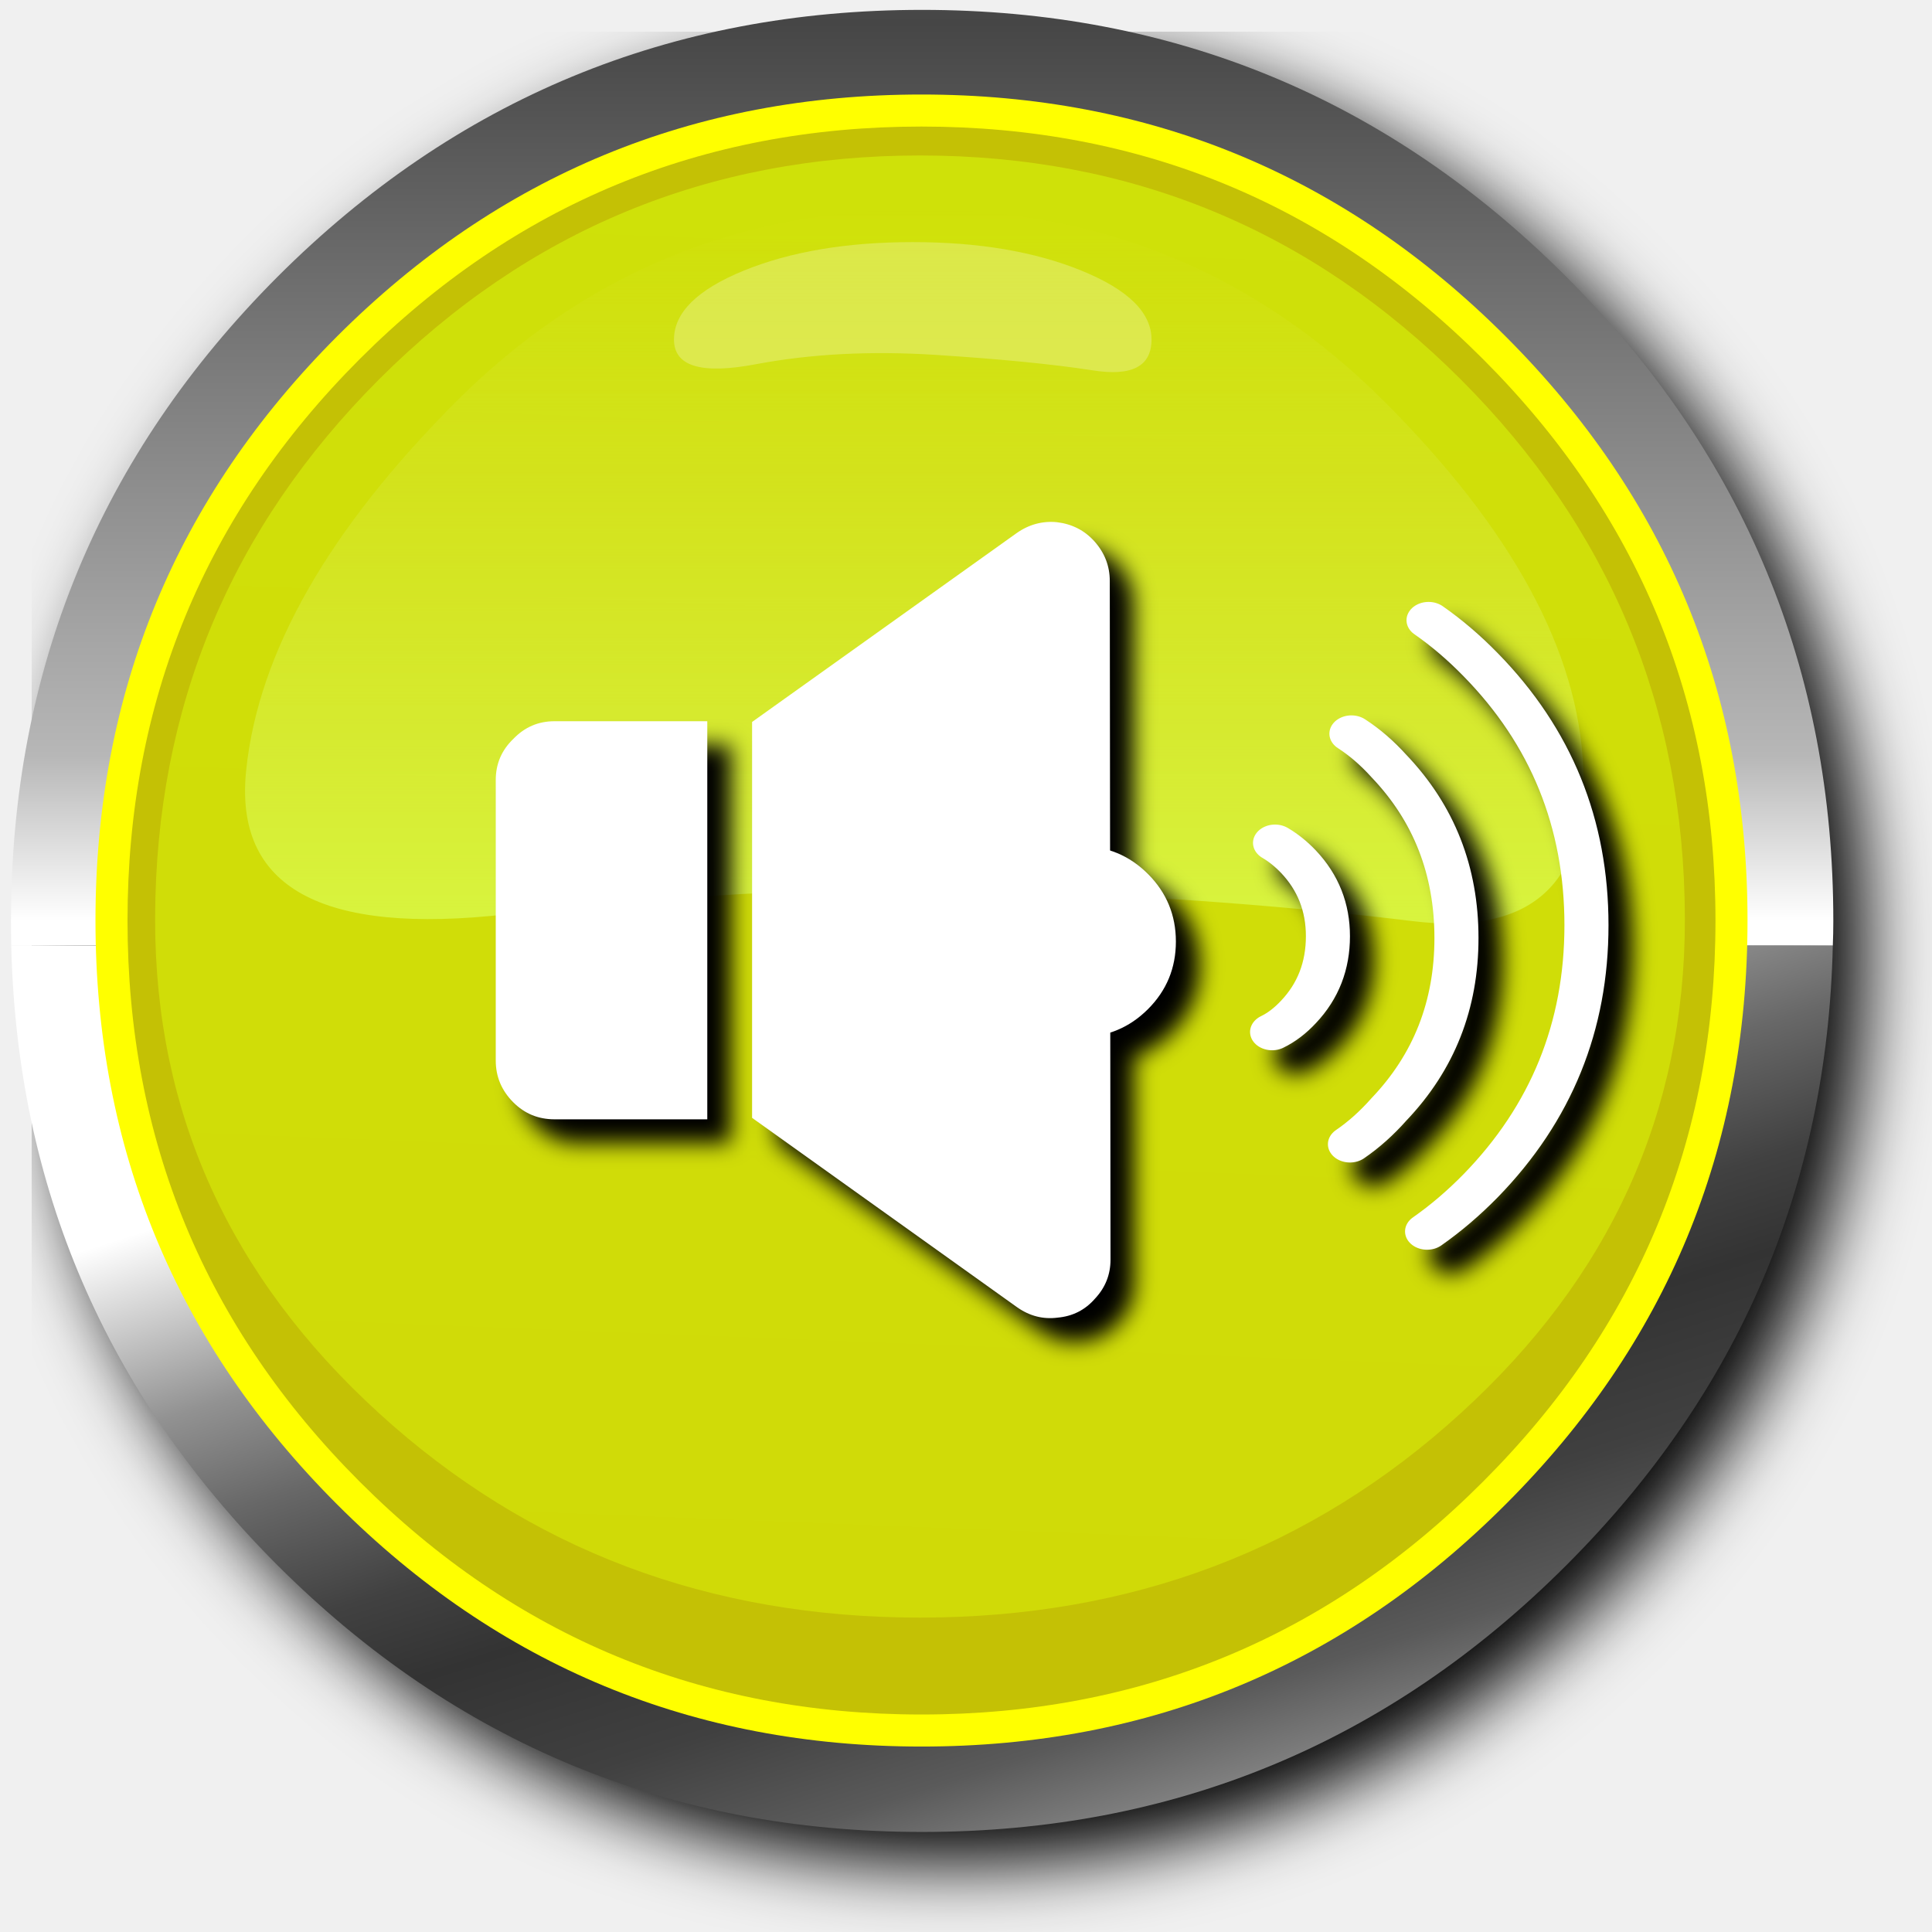
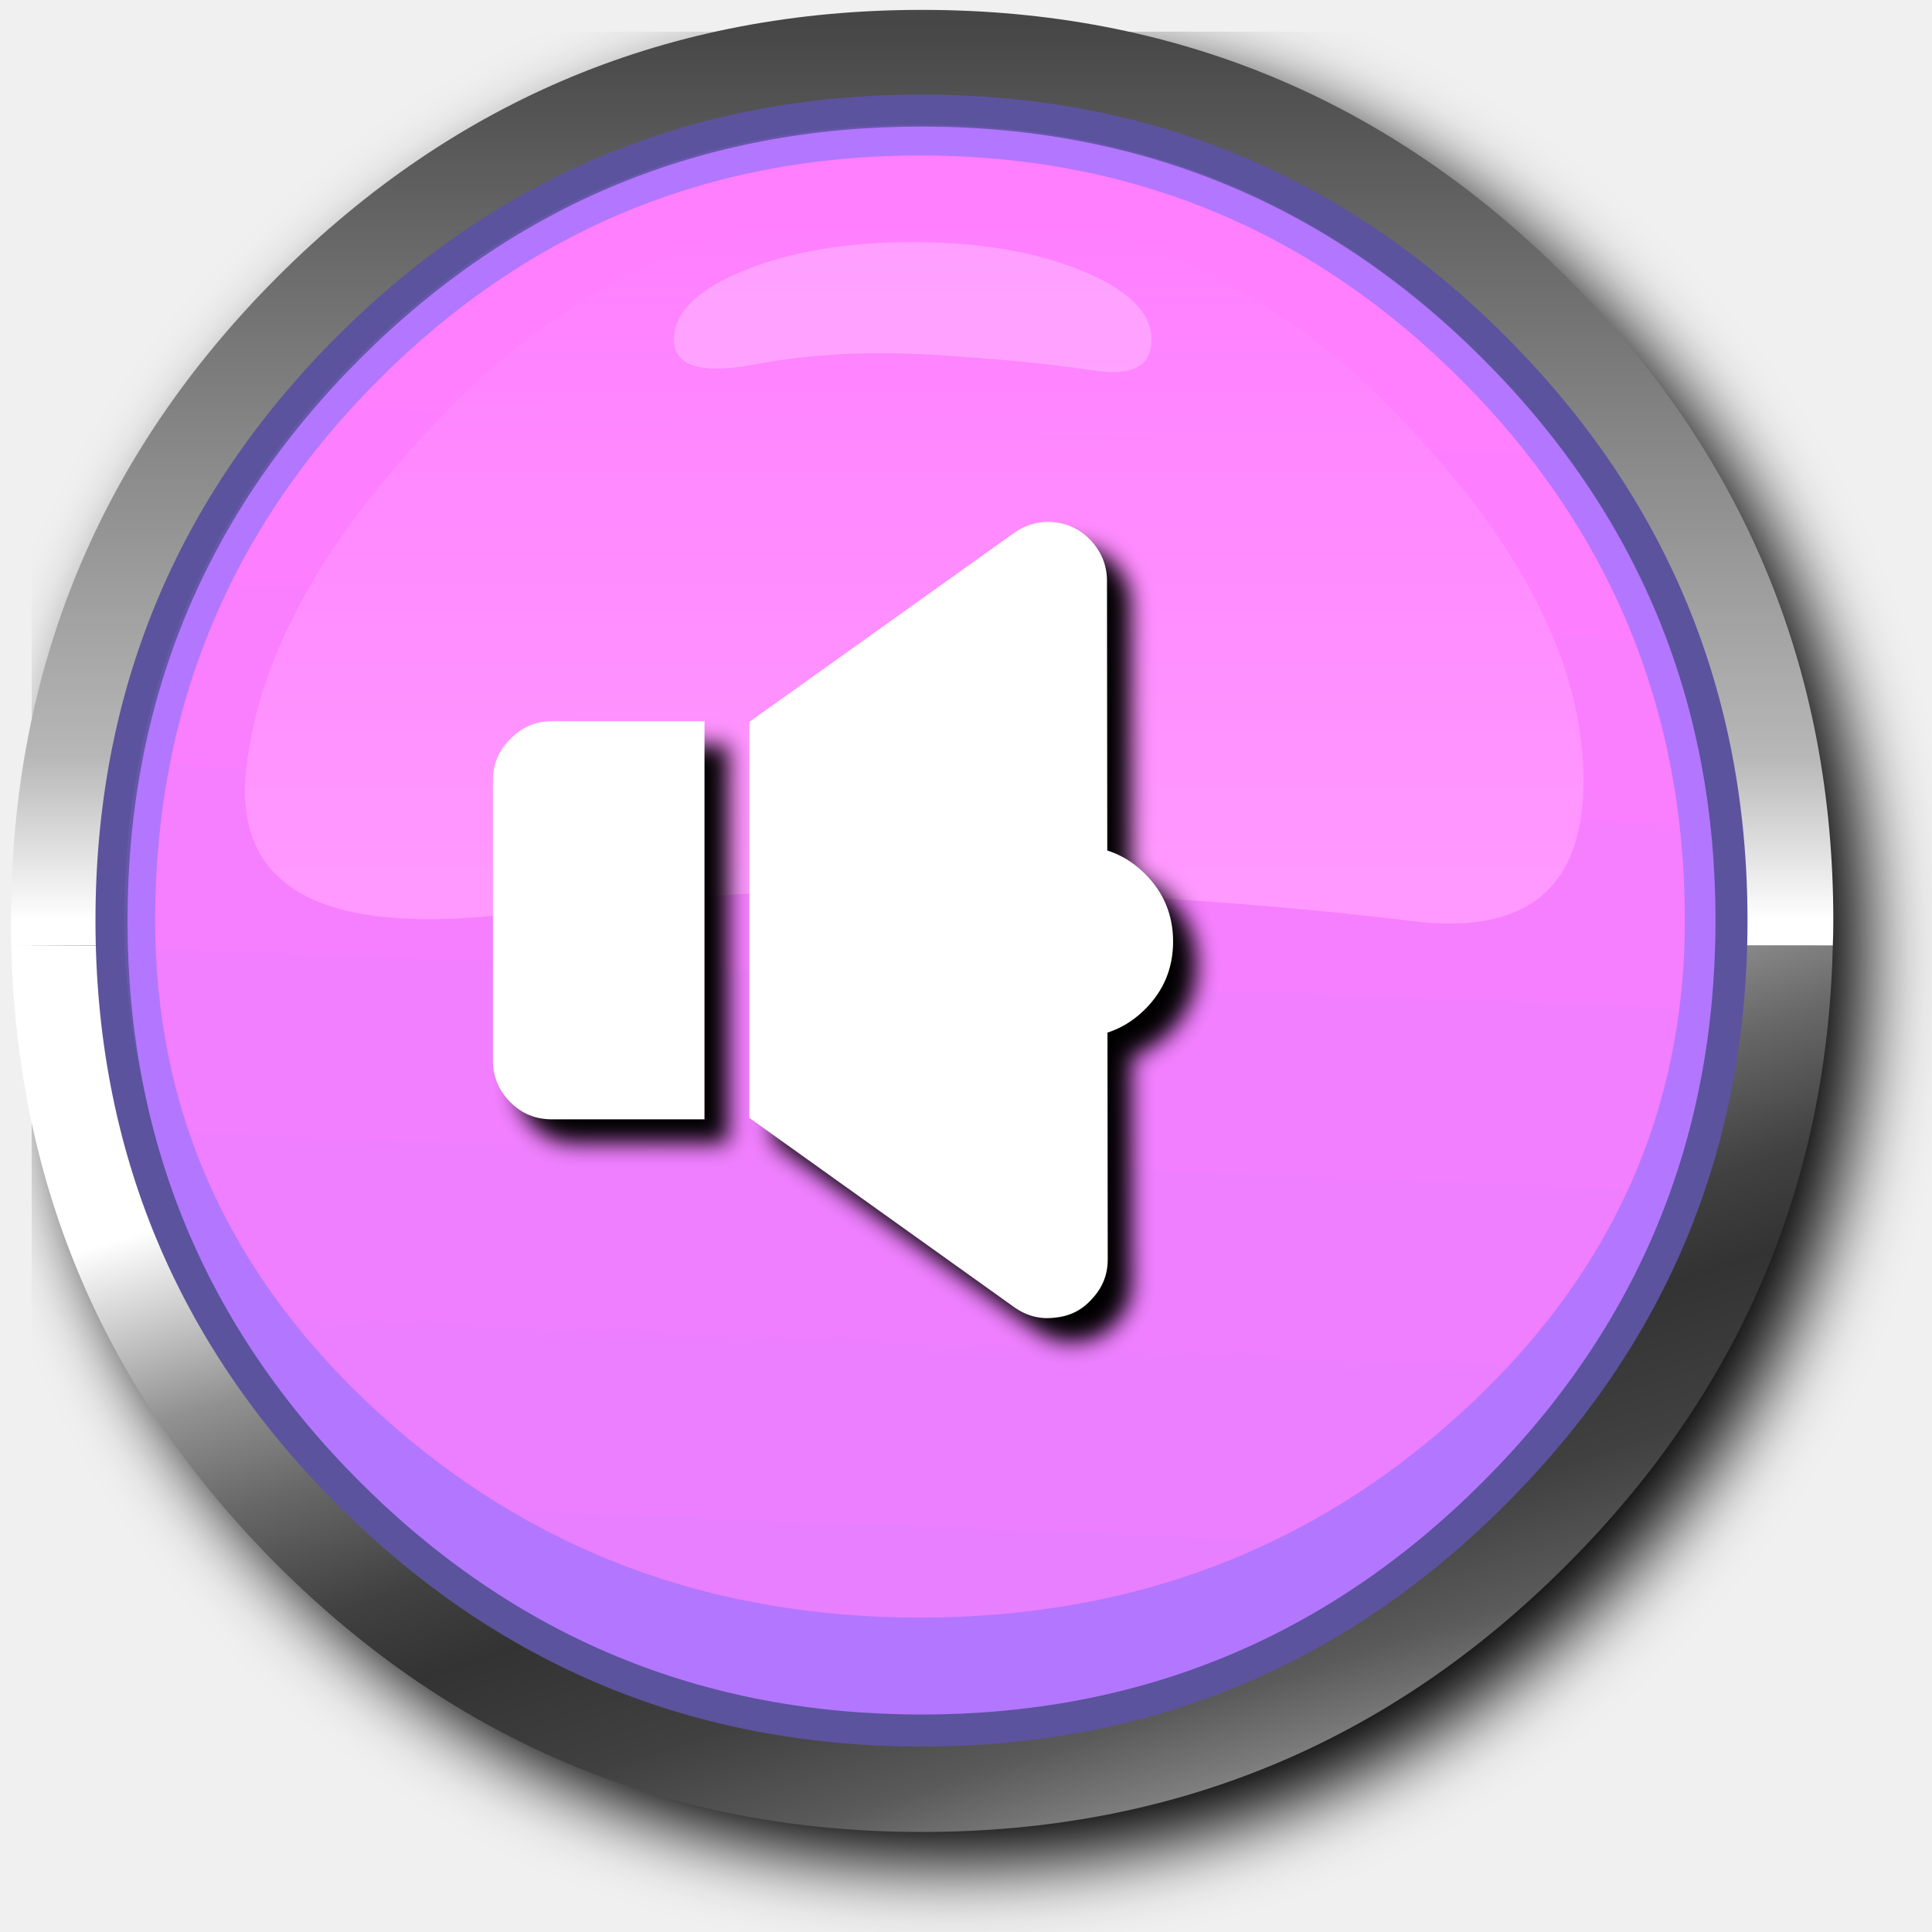
<svg xmlns="http://www.w3.org/2000/svg" xmlns:xlink="http://www.w3.org/1999/xlink" version="1.1" preserveAspectRatio="none" x="0px" y="0px" width="173px" height="173px" viewBox="0 0 173 173">
  <defs>
    <linearGradient id="Gradient_1" gradientUnits="userSpaceOnUse" x1="-24.475" y1="20.575" x2="38.475" y2="219.625" spreadMethod="pad">
      <stop offset="0%" stop-color="#FFFFFF" />
      <stop offset="9.412%" stop-color="#C5C5C5" />
      <stop offset="17.647%" stop-color="#929292" />
      <stop offset="27.843%" stop-color="#686868" />
      <stop offset="40%" stop-color="#414141" />
      <stop offset="48.627%" stop-color="#333333" />
      <stop offset="61.961%" stop-color="#404040" />
      <stop offset="73.333%" stop-color="#5A5A5A" />
      <stop offset="83.137%" stop-color="#878787" />
      <stop offset="91.765%" stop-color="#BABABA" />
      <stop offset="100%" stop-color="#FFFFFF" />
    </linearGradient>
    <linearGradient id="Gradient_2" gradientUnits="userSpaceOnUse" x1="28.9" y1="-335.925" x2="28.9" y2="-0.075" spreadMethod="pad">
      <stop offset="0%" stop-color="#FFFFFF" />
      <stop offset="12.941%" stop-color="#969696" />
      <stop offset="46.667%" stop-color="#464646" />
      <stop offset="90.196%" stop-color="#B7B7B7" />
      <stop offset="100%" stop-color="#FFFFFF" />
    </linearGradient>
    <linearGradient id="Gradient_3" gradientUnits="userSpaceOnUse" x1="-5.575" y1="139.15" x2="5.875" y2="-152.55" spreadMethod="pad">
      <stop offset="0%" stop-color="#FFCC00" />
      <stop offset="100%" stop-color="#FFD400" />
    </linearGradient>
    <linearGradient id="Gradient_4" gradientUnits="userSpaceOnUse" x1="-0.15" y1="13" x2="-0.15" y2="-144.7" spreadMethod="pad">
      <stop offset="0%" stop-color="#FFED39" />
      <stop offset="100%" stop-color="#FFD739" stop-opacity="0" />
    </linearGradient>
    <filter id="Filter_1" x="-20%" y="-20%" width="140%" height="140%" color-interpolation-filters="sRGB">
      <feFlood flood-color="#000000" flood-opacity="1" in="SourceGraphic" result="result1" />
      <feComposite in2="SourceGraphic" in="result1" operator="in" result="result2" />
      <feGaussianBlur in="result2" stdDeviation="3.333,3.333" result="result3" />
      <feOffset dx="2.828" dy="2.828" in="result3" result="result4" />
      <feComposite in2="result4" in="SourceGraphic" operator="over" result="result5" />
    </filter>
    <filter id="Filter_2" x="-20%" y="-20%" width="140%" height="140%" color-interpolation-filters="sRGB">
-       <feColorMatrix in="SourceGraphic" type="matrix" values="2.258 -0.299 0.64 0 -0.398 0.171 2.596 -0.167 0 -0.398 -0.448 0.654 2.394 0 -0.398 0 0 0 1 0 " result="result1" />
+       <feColorMatrix in="SourceGraphic" type="matrix" values="-0.2 0.507 -0.067 0 0.186 0.095 0.072 0.073 0 0.186 0.203 0.341 -0.304 0 0.186 0 0 0 1 0 " result="result1" />
    </filter>
    <filter id="Filter_3" x="-20%" y="-20%" width="140%" height="140%" color-interpolation-filters="sRGB">
-       <feColorMatrix in="SourceGraphic" type="matrix" values="0.888 -0.09 0.202 0 0 0.057 0.995 -0.052 0 0 -0.138 0.209 0.929 0 0 0 0 0 1 0 " result="result1" />
+       <feColorMatrix in="SourceGraphic" type="matrix" values="-1.825 3.419 -0.594 0 0 0.473 0.029 0.498 0 0 1.311 2.13 -2.441 0 0 0 0 0 1 0 " result="result1" />
    </filter>
    <filter id="Filter_4" x="-20%" y="-20%" width="140%" height="140%" color-interpolation-filters="sRGB">
      <feFlood flood-color="#000000" flood-opacity="1" in="SourceGraphic" result="result1" />
      <feComposite in2="SourceGraphic" in="result1" operator="in" result="result2" />
      <feGaussianBlur in="result2" stdDeviation="1,1" result="result3" />
      <feOffset dx="2.121" dy="2.121" in="result3" result="result4" />
      <feComposite in2="result4" in="SourceGraphic" operator="over" result="result5" />
    </filter>
    <g id="Symbol_5_0_Layer0_0_FILL">
      <path fill="url(#Gradient_1)" stroke="none" d=" M 0 181.8 Q 75.35 181.8 128.55 128.6 180.1 77.1 181.75 4.9 L -181.75 4.9 Q -180.05 77.1 -128.6 128.6 -75.3 181.8 0 181.8 Z" />
      <path fill="url(#Gradient_2)" stroke="none" d=" M 128.55 -128.55 Q 75.35 -181.8 0 -181.8 -75.3 -181.8 -128.6 -128.55 -181.8 -75.25 -181.8 0 -181.8 2.5 -181.75 4.9 L 181.75 4.9 Q 181.85 2.5 181.85 0 181.85 -75.25 128.55 -128.55 Z" />
    </g>
    <g id="Symbol_25_0_Layer1_0_FILL">
      <path fill="#EFB400" stroke="none" d=" M 107.75 152.45 Q 52.25 152.45 13 191.65 -26.2 230.9 -26.2 286.4 -26.2 341.9 13 381.1 52.25 420.35 107.75 420.35 163.25 420.35 202.45 381.1 241.7 341.9 241.7 286.4 241.7 230.9 202.45 191.65 163.25 152.45 107.75 152.45 Z" />
    </g>
    <g id="Symbol_25_0_Layer1_1_FILL">
      <path fill="#FFCC00" stroke="none" d=" M 259.1 162.3 Q 219.9 123.1 164.4 123.1 108.9 123.1 69.65 162.3 30.644 201.355 30.45 256.5 30.45 256.75 30.45 257 30.45 307.6 69.65 343.35 108.9 379.15 164.4 379.15 219.9 379.15 259.1 343.35 298.35 307.6 298.35 257 298.35 256.75 298.35 256.5 298.155 201.355 259.1 162.3 Z" />
    </g>
    <g id="Symbol_25_0_Layer1_2_FILL">
      <path fill="url(#Gradient_3)" stroke="none" d=" M 152.7 -0.05 Q 152.7 -0.35 152.7 -0.65 152.45 -63.5 107.95 -108 63.25 -152.7 0 -152.7 -63.25 -152.7 -108 -108 -152.45 -63.5 -152.7 -0.65 -152.7 -0.35 -152.7 -0.05 -152.7 57.65 -108 98.4 -63.25 139.2 0 139.2 63.25 139.2 107.95 98.4 152.7 57.65 152.7 -0.05 Z" />
    </g>
    <g id="Symbol_25_0_Layer1_3_FILL">
      <path fill="url(#Gradient_4)" stroke="none" d=" M 134.75 -31 Q 133.35 -66.55 94.2 -105.7 55.1 -144.75 -0.2 -144.75 -55.55 -144.75 -94.7 -105.7 -133.75 -66.55 -137.5 -30.65 -141.3 5.25 -84.3 -1.25 -27.3 -7.75 18.25 -6 63.75 -4.3 99.95 0.15 136.15 4.6 134.75 -31 Z" />
    </g>
    <g id="Symbol_25_0_Layer1_4_FILL">
      <path fill="#FFFFFF" fill-opacity="0.247" stroke="none" d=" M 193.2 141.1 Q 180.7 136 163.05 136 145.35 136 132.85 141.1 120.4 146.2 120.4 153.4 120.394 160.606 135.1 157.8 149.867 155.032 167.2 156.15 184.583 157.268 195.15 158.9 205.705 160.594 205.7 153.4 205.7 146.2 193.2 141.1 Z" />
    </g>
-     <g id="Symbol_14_copy_2_0_Layer0_0_FILL">
+     <g id="Symbol_14_copy_0_Layer0_0_FILL">
      <path fill="#FFFFFF" stroke="none" d=" M -38.7 -13.8 Q -39.9 -12.65 -39.9 -11 L -39.9 8.1 Q -39.9 9.75 -38.7 10.95 -37.55 12.1 -35.9 12.1 L -25.5 12.1 -25.5 -15 -35.9 -15 Q -37.55 -15 -38.7 -13.8 Z" />
    </g>
-     <g id="Symbol_14_copy_2_0_Layer0_1_FILL">
+     <g id="Symbol_14_copy_0_Layer0_1_FILL">
      <path fill="#FFFFFF" stroke="none" d=" M -2.85 -4.1 Q -4.75 -6 -7.45 -6 -10.15 -6 -12.05 -4.1 -13.95 -2.2 -13.95 0.5 -13.95 3.2 -12.05 5.1 -10.15 7 -7.45 7 -4.75 7 -2.85 5.1 -0.95 3.2 -0.95 0.5 -0.95 -2.2 -2.85 -4.1 Z" />
    </g>
-     <g id="Symbol_14_copy_2_0_Layer0_2_FILL">
+     <g id="Symbol_14_copy_0_Layer0_2_FILL">
      <path fill="#FFFFFF" stroke="none" d=" M 2.35 -24.5 Q 2.351 -26.026 1.3 -27.2 0.296 -28.315 -1.25 -28.5 -2.738 -28.641 -4 -27.75 L -22 -14.9 -22 12.05 -3.95 24.95 Q -2.68 25.841 -1.2 25.65 0.343 25.513 1.35 24.35 2.4 23.226 2.4 21.7 L 2.35 -24.5 Z" />
    </g>
-     <path id="Symbol_14_copy_2_0_Layer1_0_1_STROKES" stroke="#FFFFFF" stroke-width="3" stroke-linejoin="round" stroke-linecap="round" fill="none" d=" M 1.5 -7.85 Q 2.35 -7.25 3.1 -6.3 5.1 -3.75 5.1 -0.2 5.1 3.45 3.1 6 2.25 7.1 1.3 7.65 M 6.7 -16.8 Q 8.05 -15.75 9.25 -14.15 13.85 -8.35 13.85 -0.05 13.85 8.2 9.25 14 8 15.7 6.6 16.85 M 11.95 -26.1 Q 13.8 -24.55 15.5 -22.45 22.7 -13.6 22.7 -1.1 22.7 11.35 15.5 20.25 13.75 22.4 11.85 24" />
  </defs>
  <g transform="matrix( 0.4487305, 0, 0, 0.4487305, 82.4,82.4) ">
    <g filter="url(#Filter_1)" transform="matrix( 2.2285, 0, 0, 2.2285, -183.6,-183.6) ">
      <g transform="matrix( 0.4487305, 0, 0, 0.4487305, 82.55,82.45) ">
        <g transform="matrix( 1, 0, 0, 1, 0,0) ">
          <use xlink:href="#Symbol_5_0_Layer0_0_FILL" />
        </g>
      </g>
    </g>
    <g filter="url(#Filter_2)" transform="matrix( 2.2285, 0, 0, 2.2285, -183.6,-183.6) ">
      <g transform="matrix( 0.457489, 0, 0, 0.457489, 82.5,82.4) ">
        <g transform="matrix( 1.207001, 0, 0, 1.207001, -130.05,-345.65) ">
          <use xlink:href="#Symbol_25_0_Layer1_0_FILL" />
        </g>
        <g transform="matrix( 1.139984, 0, 0, 1.139984, -187.65,-293.15) ">
          <use xlink:href="#Symbol_25_0_Layer1_1_FILL" />
        </g>
        <g transform="matrix( 1.019989, 0, 0, 1.019989, -0.3,0) ">
          <use xlink:href="#Symbol_25_0_Layer1_2_FILL" />
        </g>
        <g transform="matrix( 1, 0, 0, 1, 0,0) ">
          <use xlink:href="#Symbol_25_0_Layer1_3_FILL" />
        </g>
        <g transform="matrix( 1.139984, 0, 0, 1.139984, -187.65,-293.15) ">
          <use xlink:href="#Symbol_25_0_Layer1_4_FILL" />
        </g>
      </g>
    </g>
    <g filter="url(#Filter_3)" transform="matrix( 2.2285, 0, 0, 2.2285, -183.6,-183.6) ">
      <g transform="matrix( 0.439743, 0, 0, 0.439743, 82.5,82.4) ">
        <g transform="matrix( 1.207001, 0, 0, 1.207001, -130.05,-345.65) ">
          <use xlink:href="#Symbol_25_0_Layer1_0_FILL" />
        </g>
        <g transform="matrix( 1.139984, 0, 0, 1.139984, -187.65,-293.15) ">
          <use xlink:href="#Symbol_25_0_Layer1_1_FILL" />
        </g>
        <g transform="matrix( 1.019989, 0, 0, 1.019989, -0.3,0) ">
          <use xlink:href="#Symbol_25_0_Layer1_2_FILL" />
        </g>
        <g transform="matrix( 1, 0, 0, 1, 0,0) ">
          <use xlink:href="#Symbol_25_0_Layer1_3_FILL" />
        </g>
        <g transform="matrix( 1.139984, 0, 0, 1.139984, -187.65,-293.15) ">
          <use xlink:href="#Symbol_25_0_Layer1_4_FILL" />
        </g>
      </g>
    </g>
    <g filter="url(#Filter_4)" transform="matrix( 2.2285, 0, 0, 2.2285, -183.6,-183.6) ">
-       <g transform="matrix( 1.315384, 0, 0, 1.315384, 105.15,84.3) ">
-         <g transform="matrix( 1, 0, 0, 0.8305054, 5.35,-0.2) ">
-           <use xlink:href="#Symbol_14_copy_2_0_Layer1_0_1_STROKES" />
-         </g>
+       <g transform="matrix( 1.315384, 0, 0, 1.315384, 104.9,84.3) ">
        <g transform="matrix( 1, 0, 0, 1, -6.3,0) ">
-           <use xlink:href="#Symbol_14_copy_2_0_Layer0_0_FILL" />
+           <use xlink:href="#Symbol_14_copy_0_Layer0_0_FILL" />
        </g>
        <g transform="matrix( 1, 0, 0, 1, 1.05,-0.5) ">
-           <use xlink:href="#Symbol_14_copy_2_0_Layer0_1_FILL" />
+           <use xlink:href="#Symbol_14_copy_0_Layer0_1_FILL" />
        </g>
        <g transform="matrix( 1, 0, 0, 1, -6.75,-0.05) ">
-           <use xlink:href="#Symbol_14_copy_2_0_Layer0_2_FILL" />
+           <use xlink:href="#Symbol_14_copy_0_Layer0_2_FILL" />
        </g>
      </g>
    </g>
  </g>
</svg>
